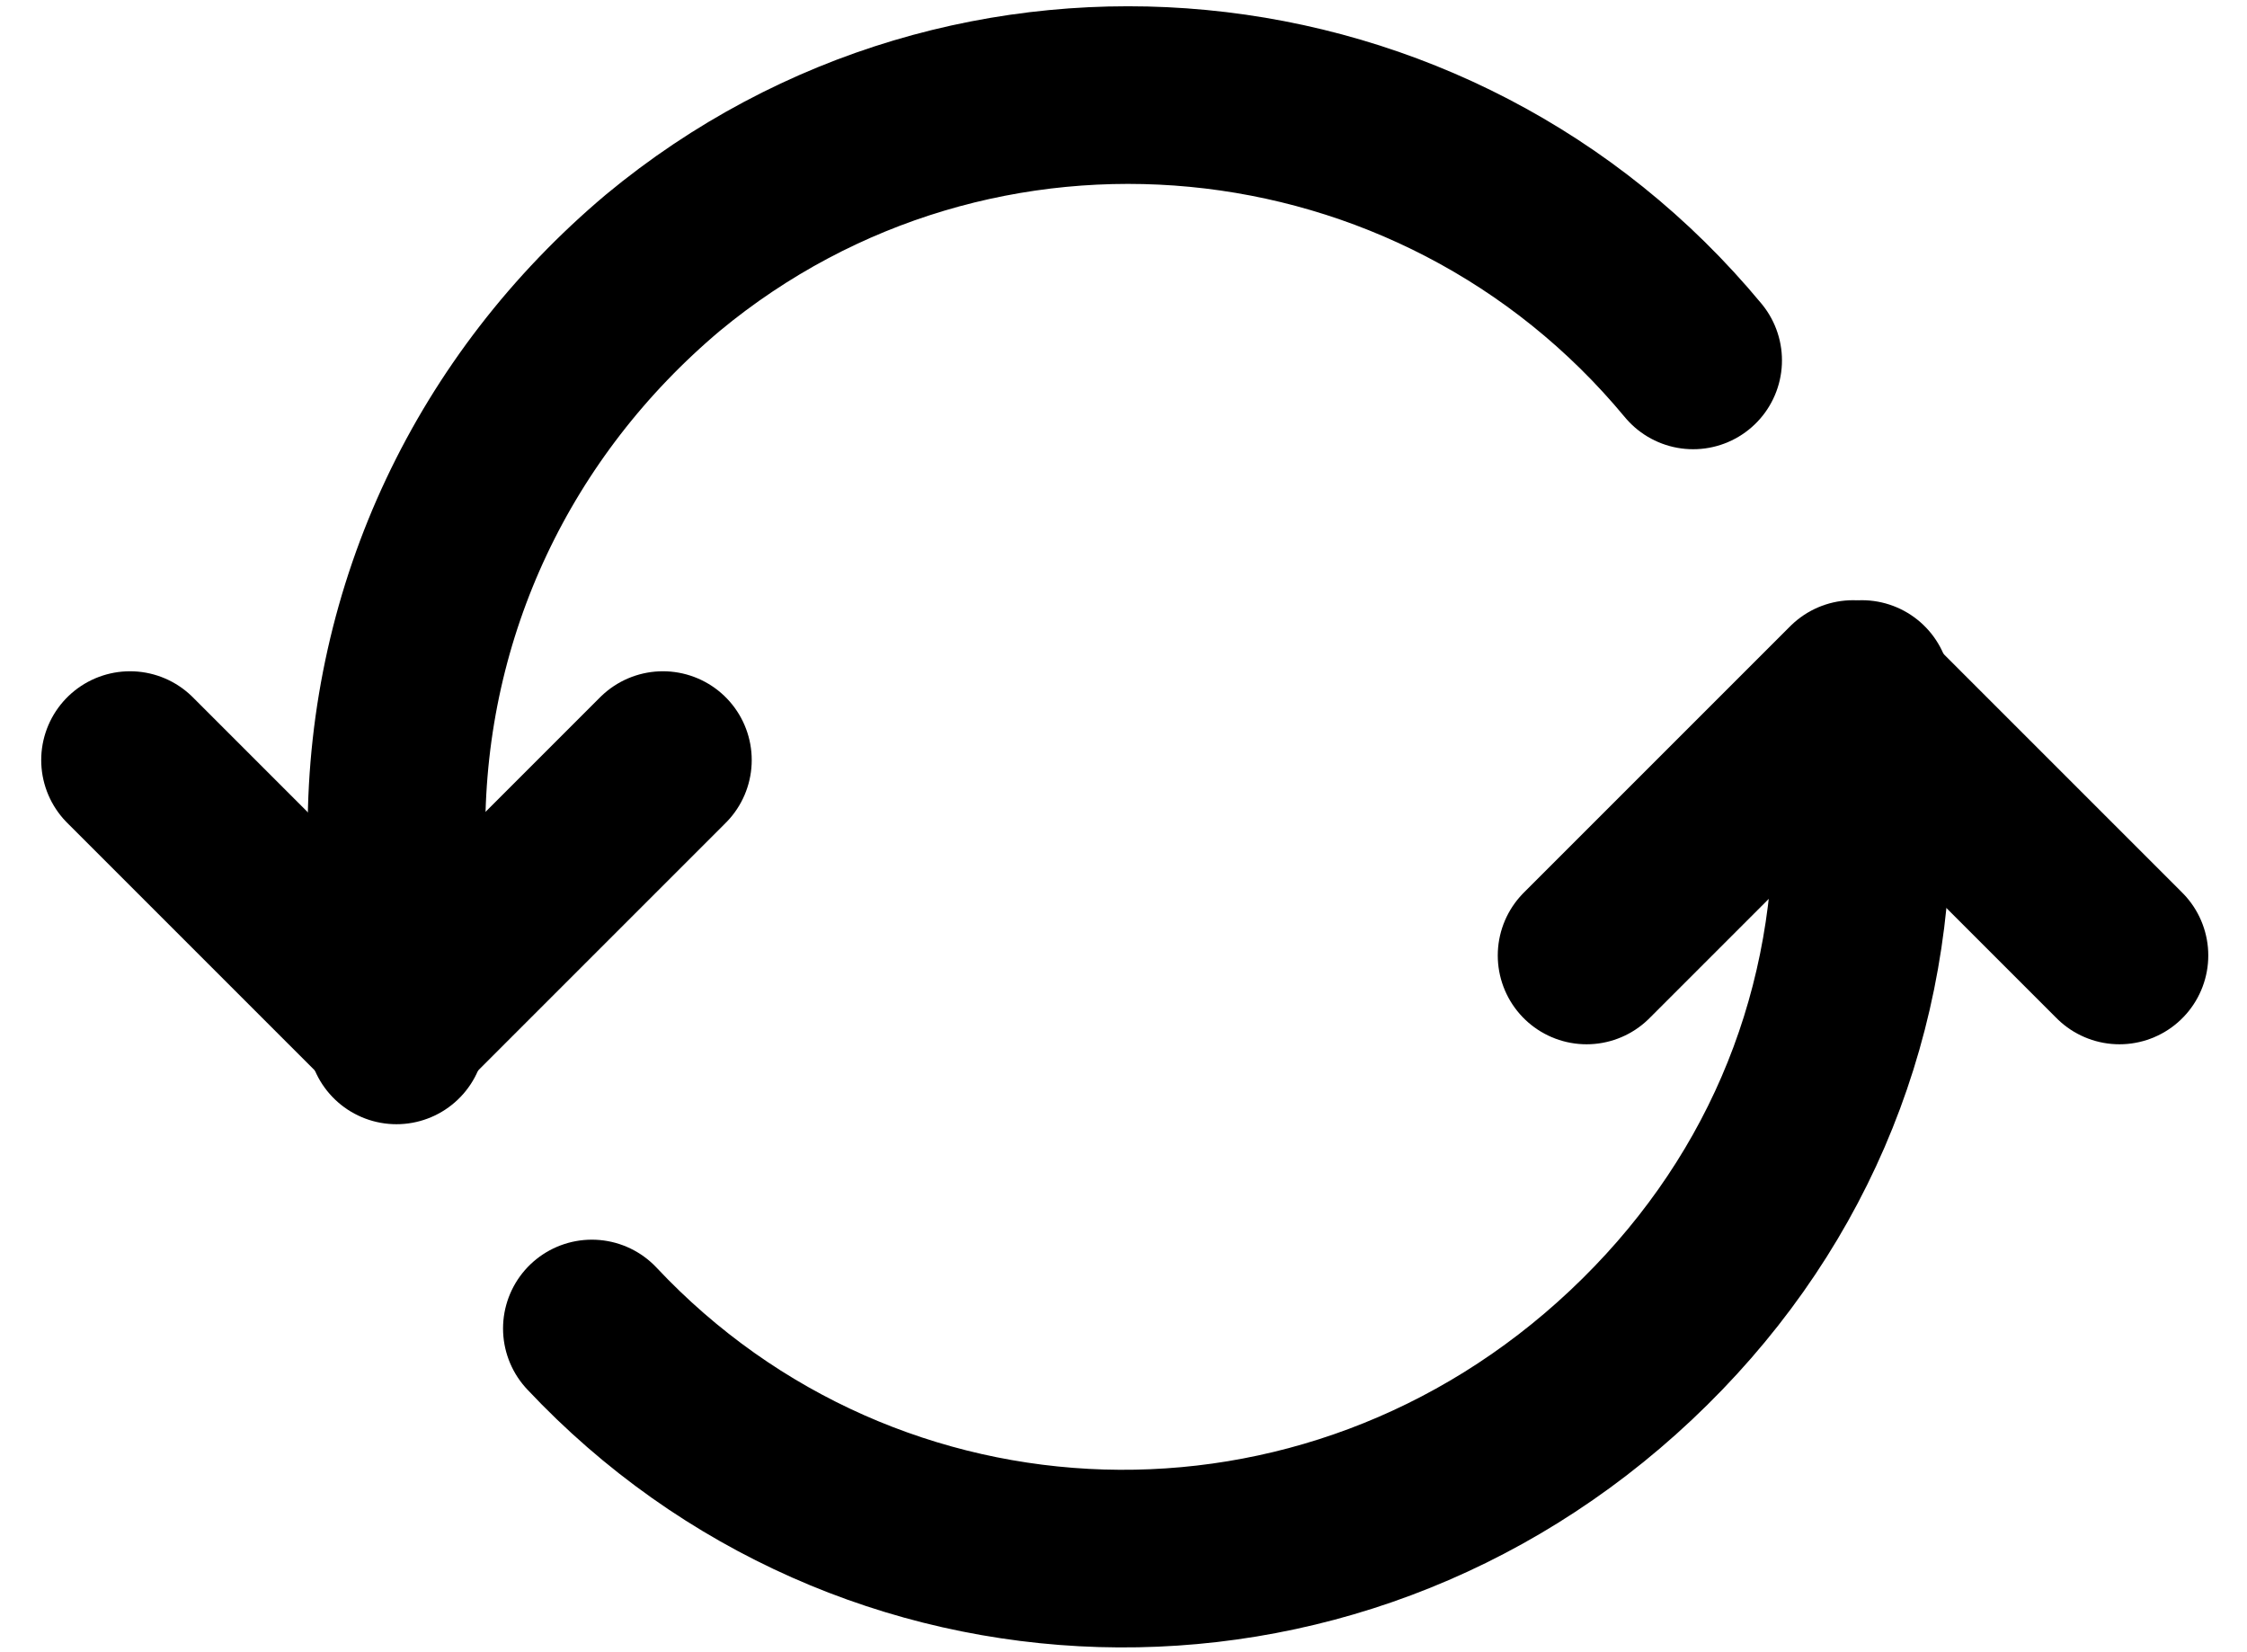
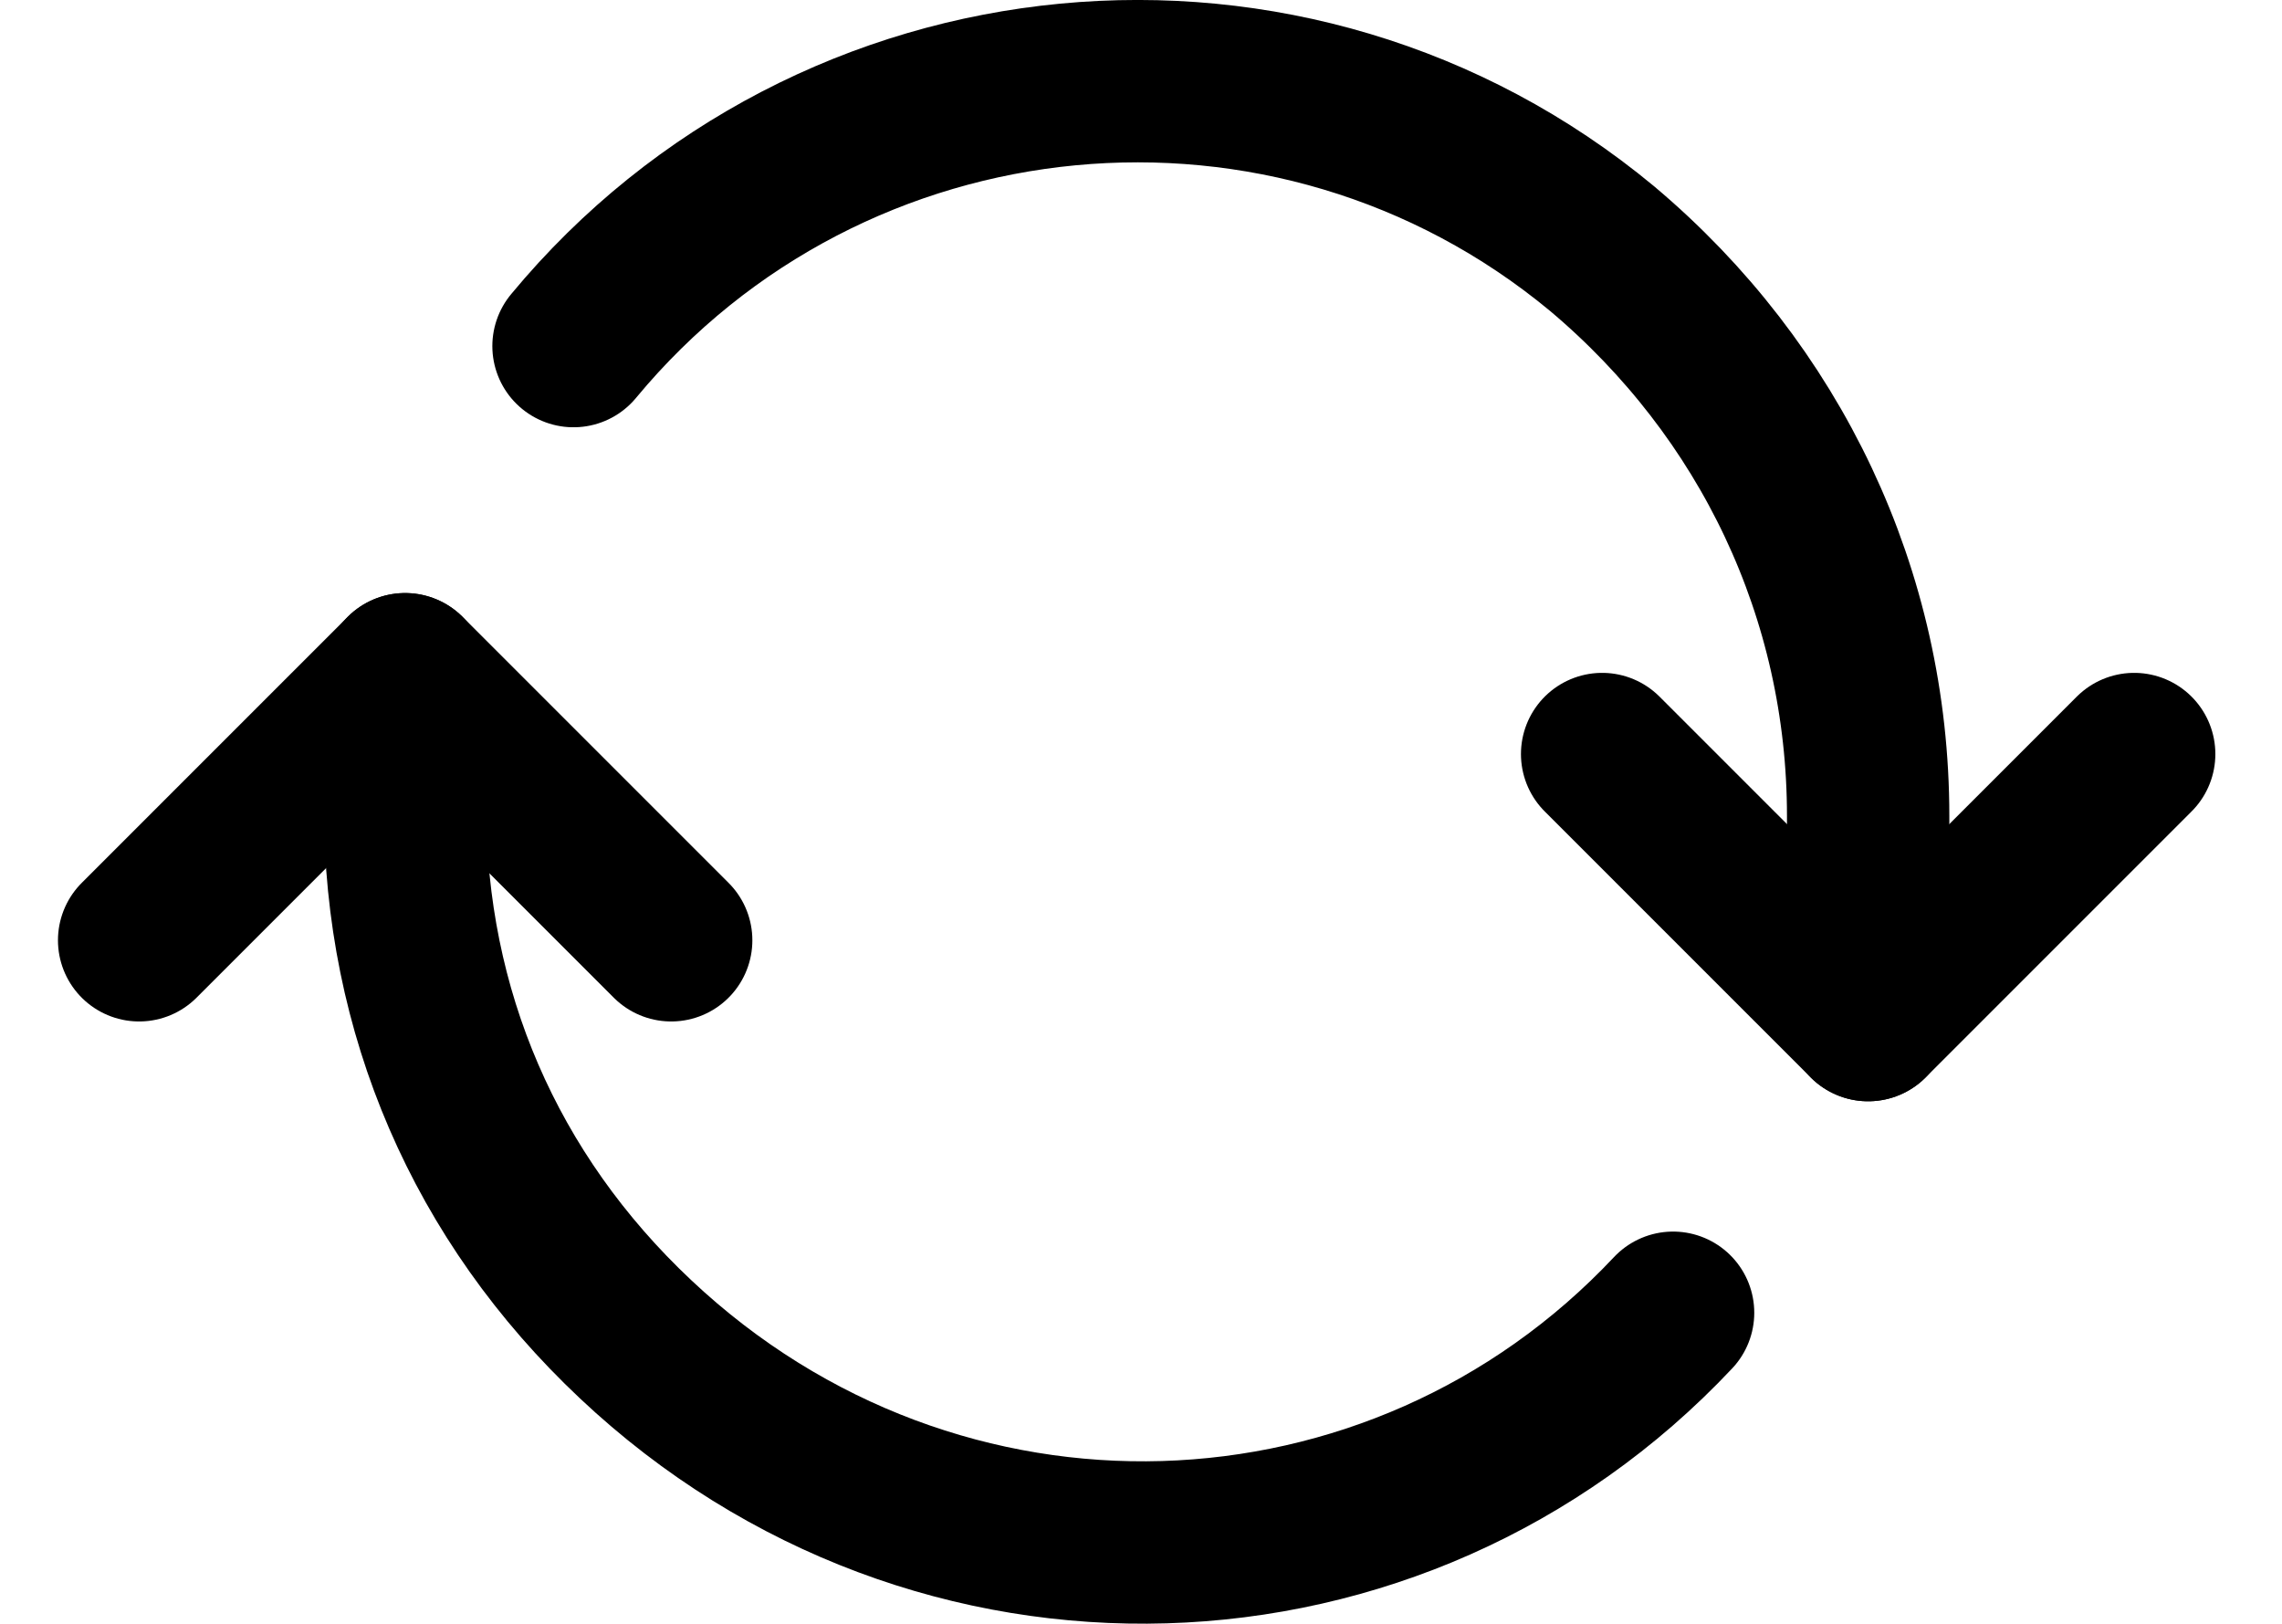
- <svg xmlns="http://www.w3.org/2000/svg" version="1.1" x="0" y="0" viewBox="0 0 25.3 18.6" xml:space="preserve">
+ <svg xmlns="http://www.w3.org/2000/svg" version="1.1" id="Layer_1" x="0" y="0" viewBox="0 0 28.111 20" xml:space="preserve">
  <g fill="none" stroke="currentColor" stroke-width="2" stroke-linecap="round" stroke-linejoin="round">
-     <path d="M19.064 4.058c-2.9-3.5-8.1-4-11.6-1.1-1.9 1.6-3 3.9-3 6.4v2.3m2.2 3.3c3.1 3.3 8.3 3.5 11.7.3 1.7-1.6 2.6-3.7 2.6-6v-1.5" />
-     <path d="M1.464 8.558l3 3 3-3m16.4 2.2l-3-3-3 3" />
+     <path d="M7.065 4.263c3.167-3.823 8.848-4.37 12.67-1.201 2.076 1.747 3.278 4.26 3.278 6.99v2.513M20.61 16.17c-3.387 3.604-9.067 3.823-12.78.327-1.858-1.747-2.84-4.041-2.84-6.554V8.305" />
+     <path d="M26.29 9.288l-3.277 3.277-3.277-3.277M1.714 11.582l3.277-3.277 3.277 3.277" />
  </g>
</svg>
